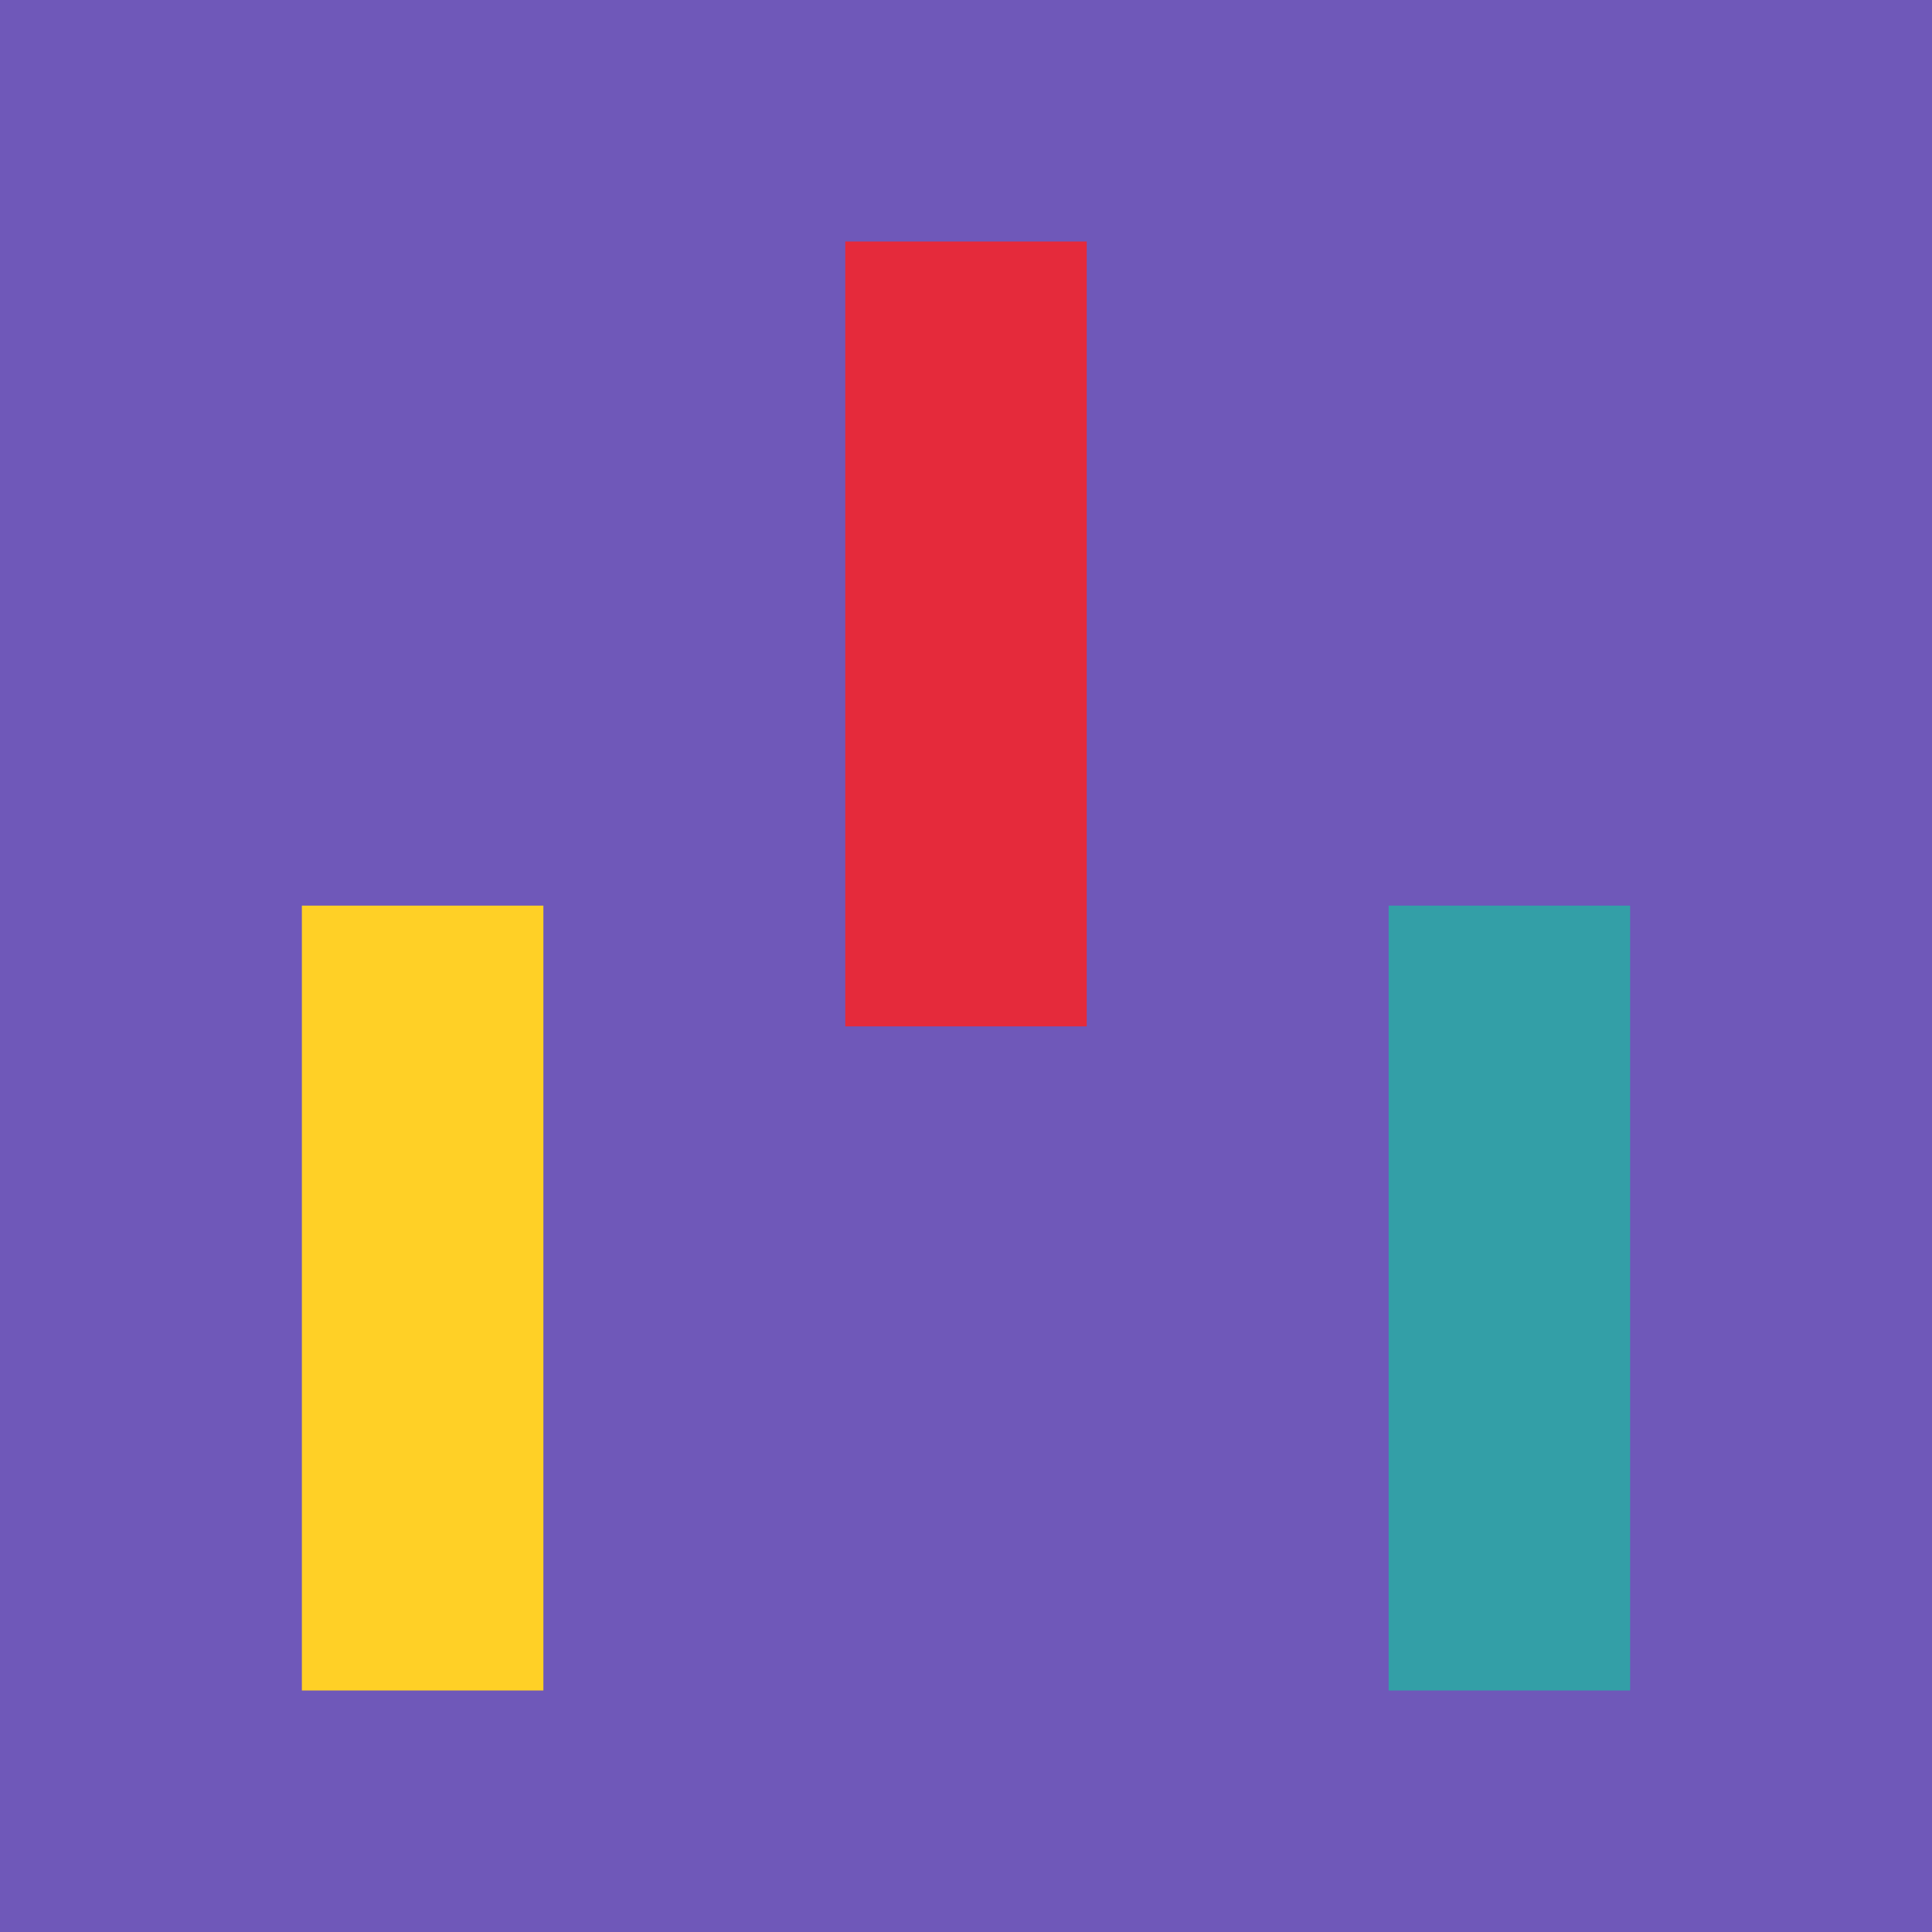
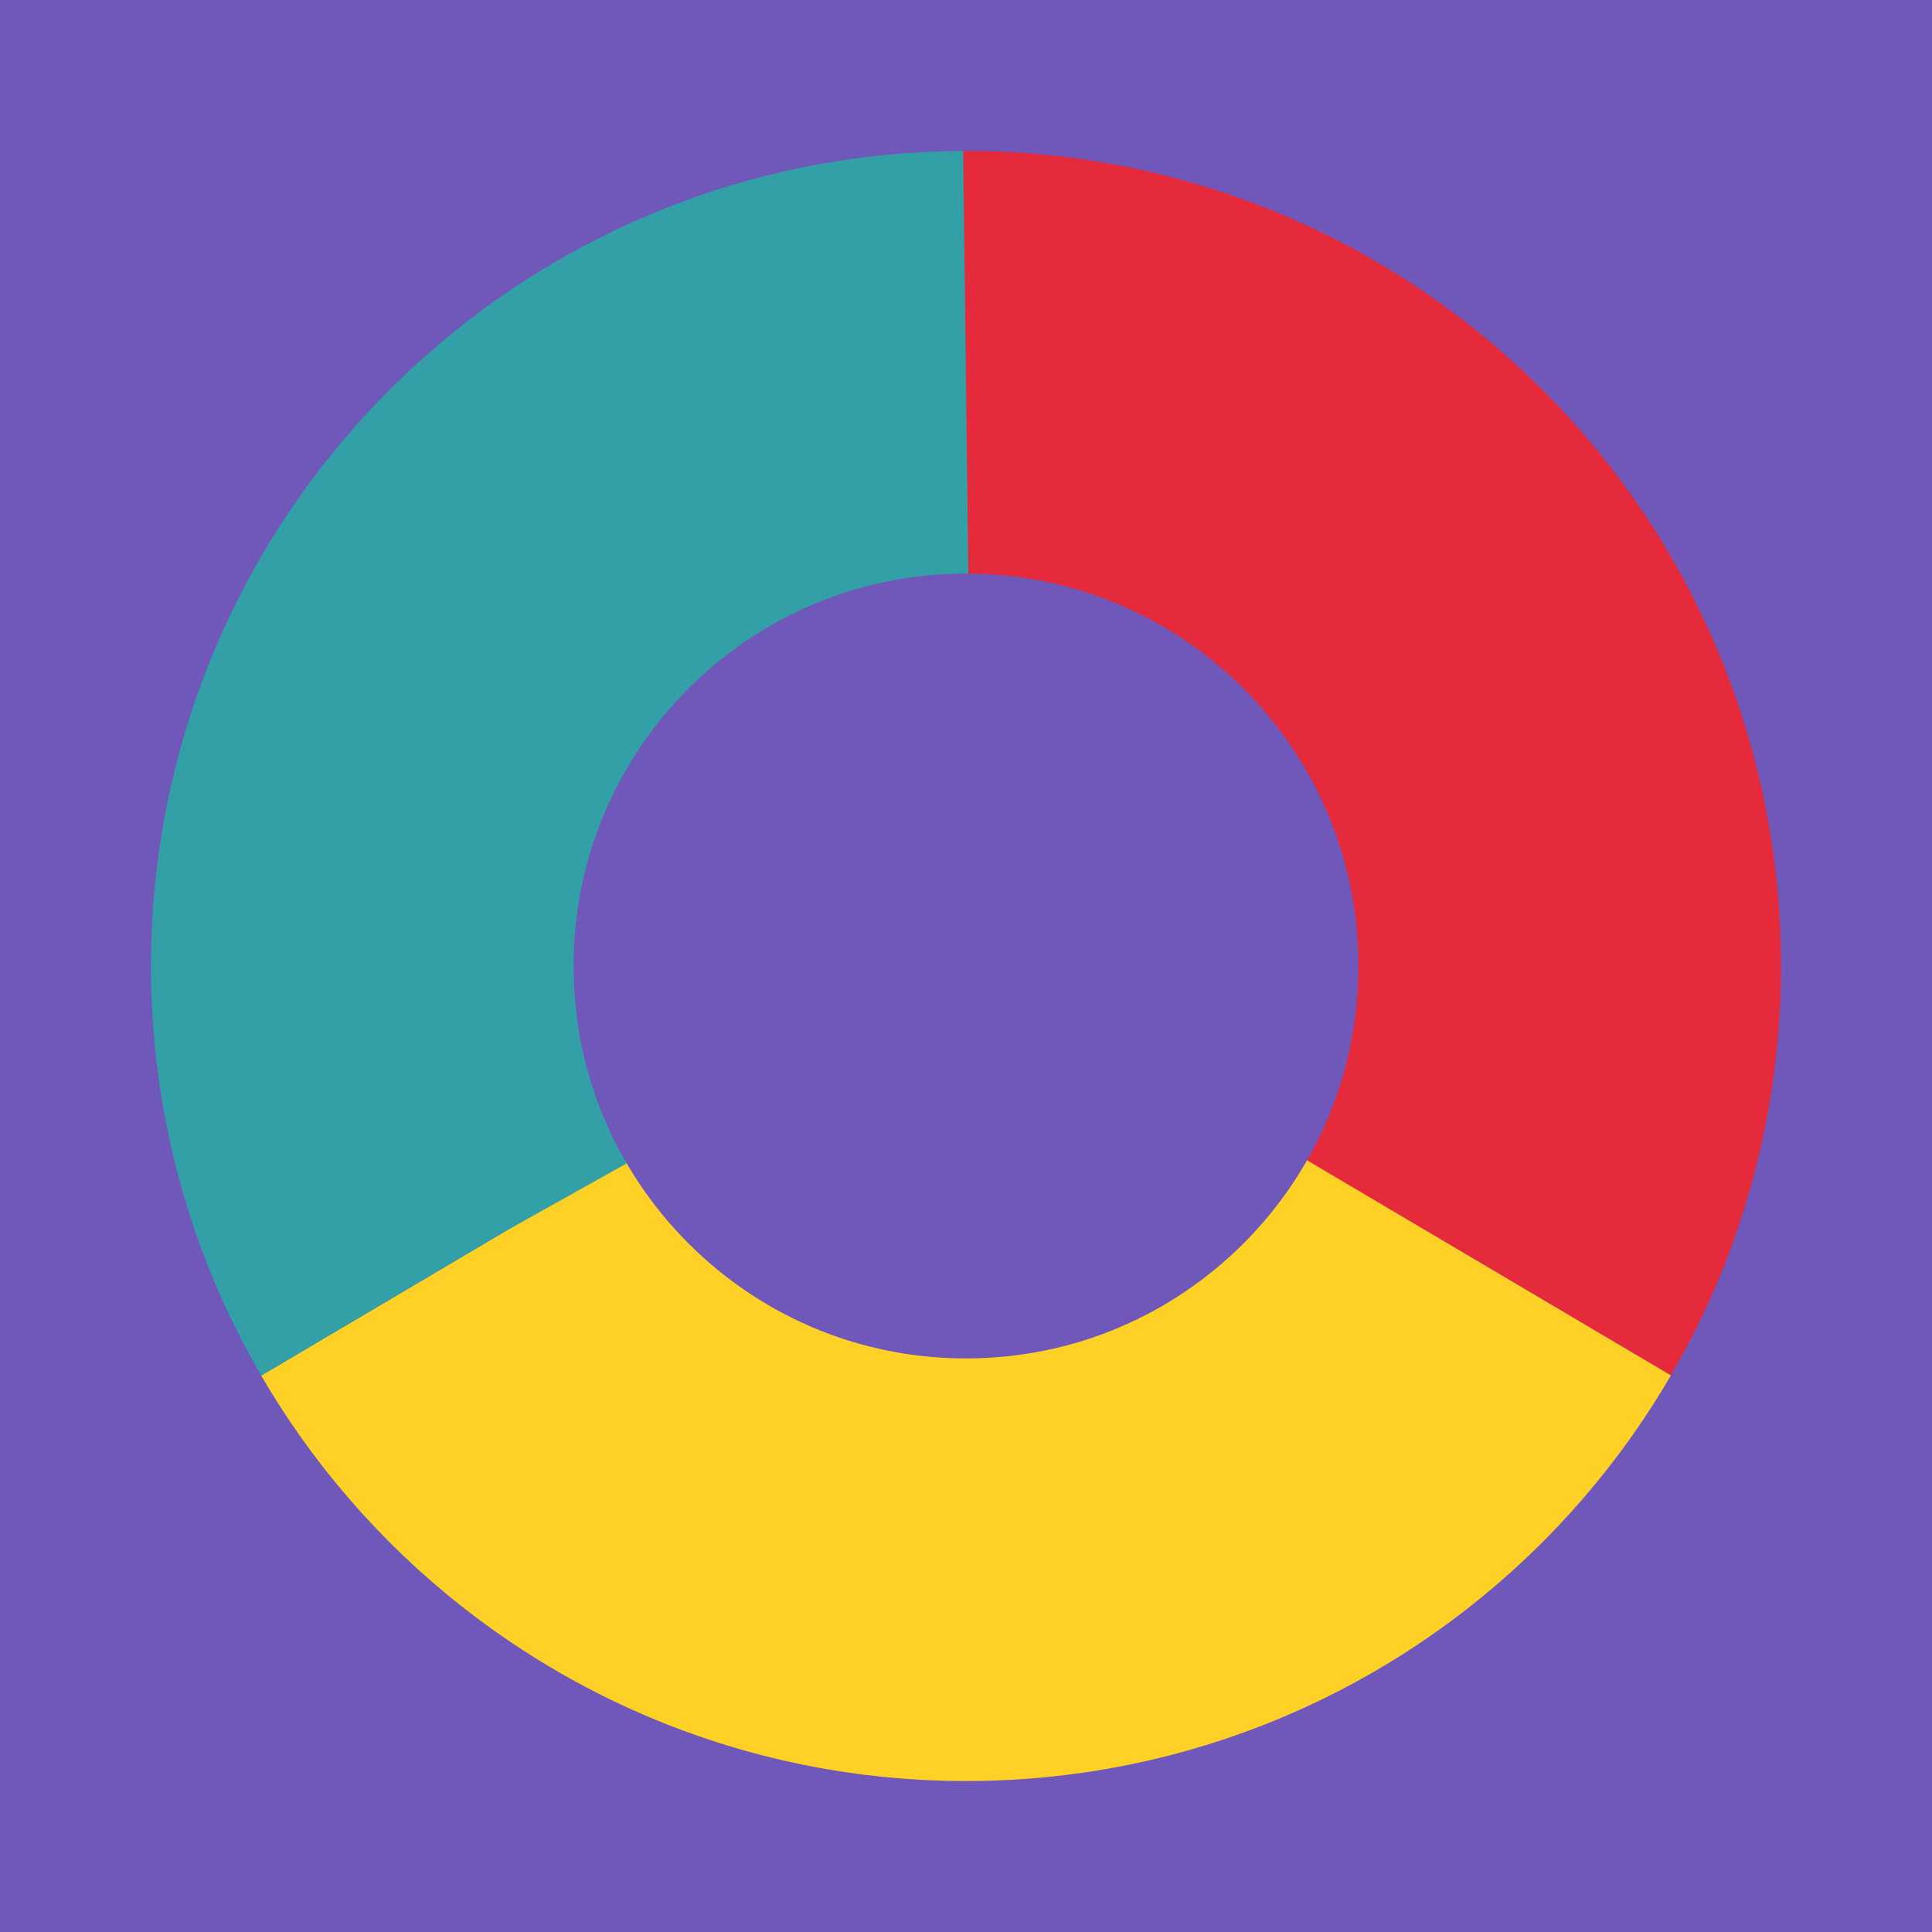
<svg xmlns="http://www.w3.org/2000/svg" viewBox="0 0 64 64">
  <rect width="64" height="64" fill="#6F58B9" />
-   <rect x="28" y="8" width="8" height="26" fill="#E52A3B" />
-   <rect x="10" y="30" width="8" height="26" fill="#FFD026" />
-   <rect x="46" y="30" width="8" height="26" fill="#339FA7" />
+   <circle cx="32" cy="32" r="20" fill="none" stroke="#E52A3B" stroke-width="14" stroke-dasharray="41.89 83.78" transform="rotate(-90 32 32)" />
+   <circle cx="32" cy="32" r="20" fill="none" stroke="#FFD026" stroke-width="14" stroke-dasharray="41.89 83.78" stroke-dashoffset="-41.89" transform="rotate(-90 32 32)" />
+   <circle cx="32" cy="32" r="20" fill="none" stroke="#339FA7" stroke-width="14" stroke-dasharray="41.89 83.78" stroke-dashoffset="-83.78" transform="rotate(-90 32 32)" />
</svg>
